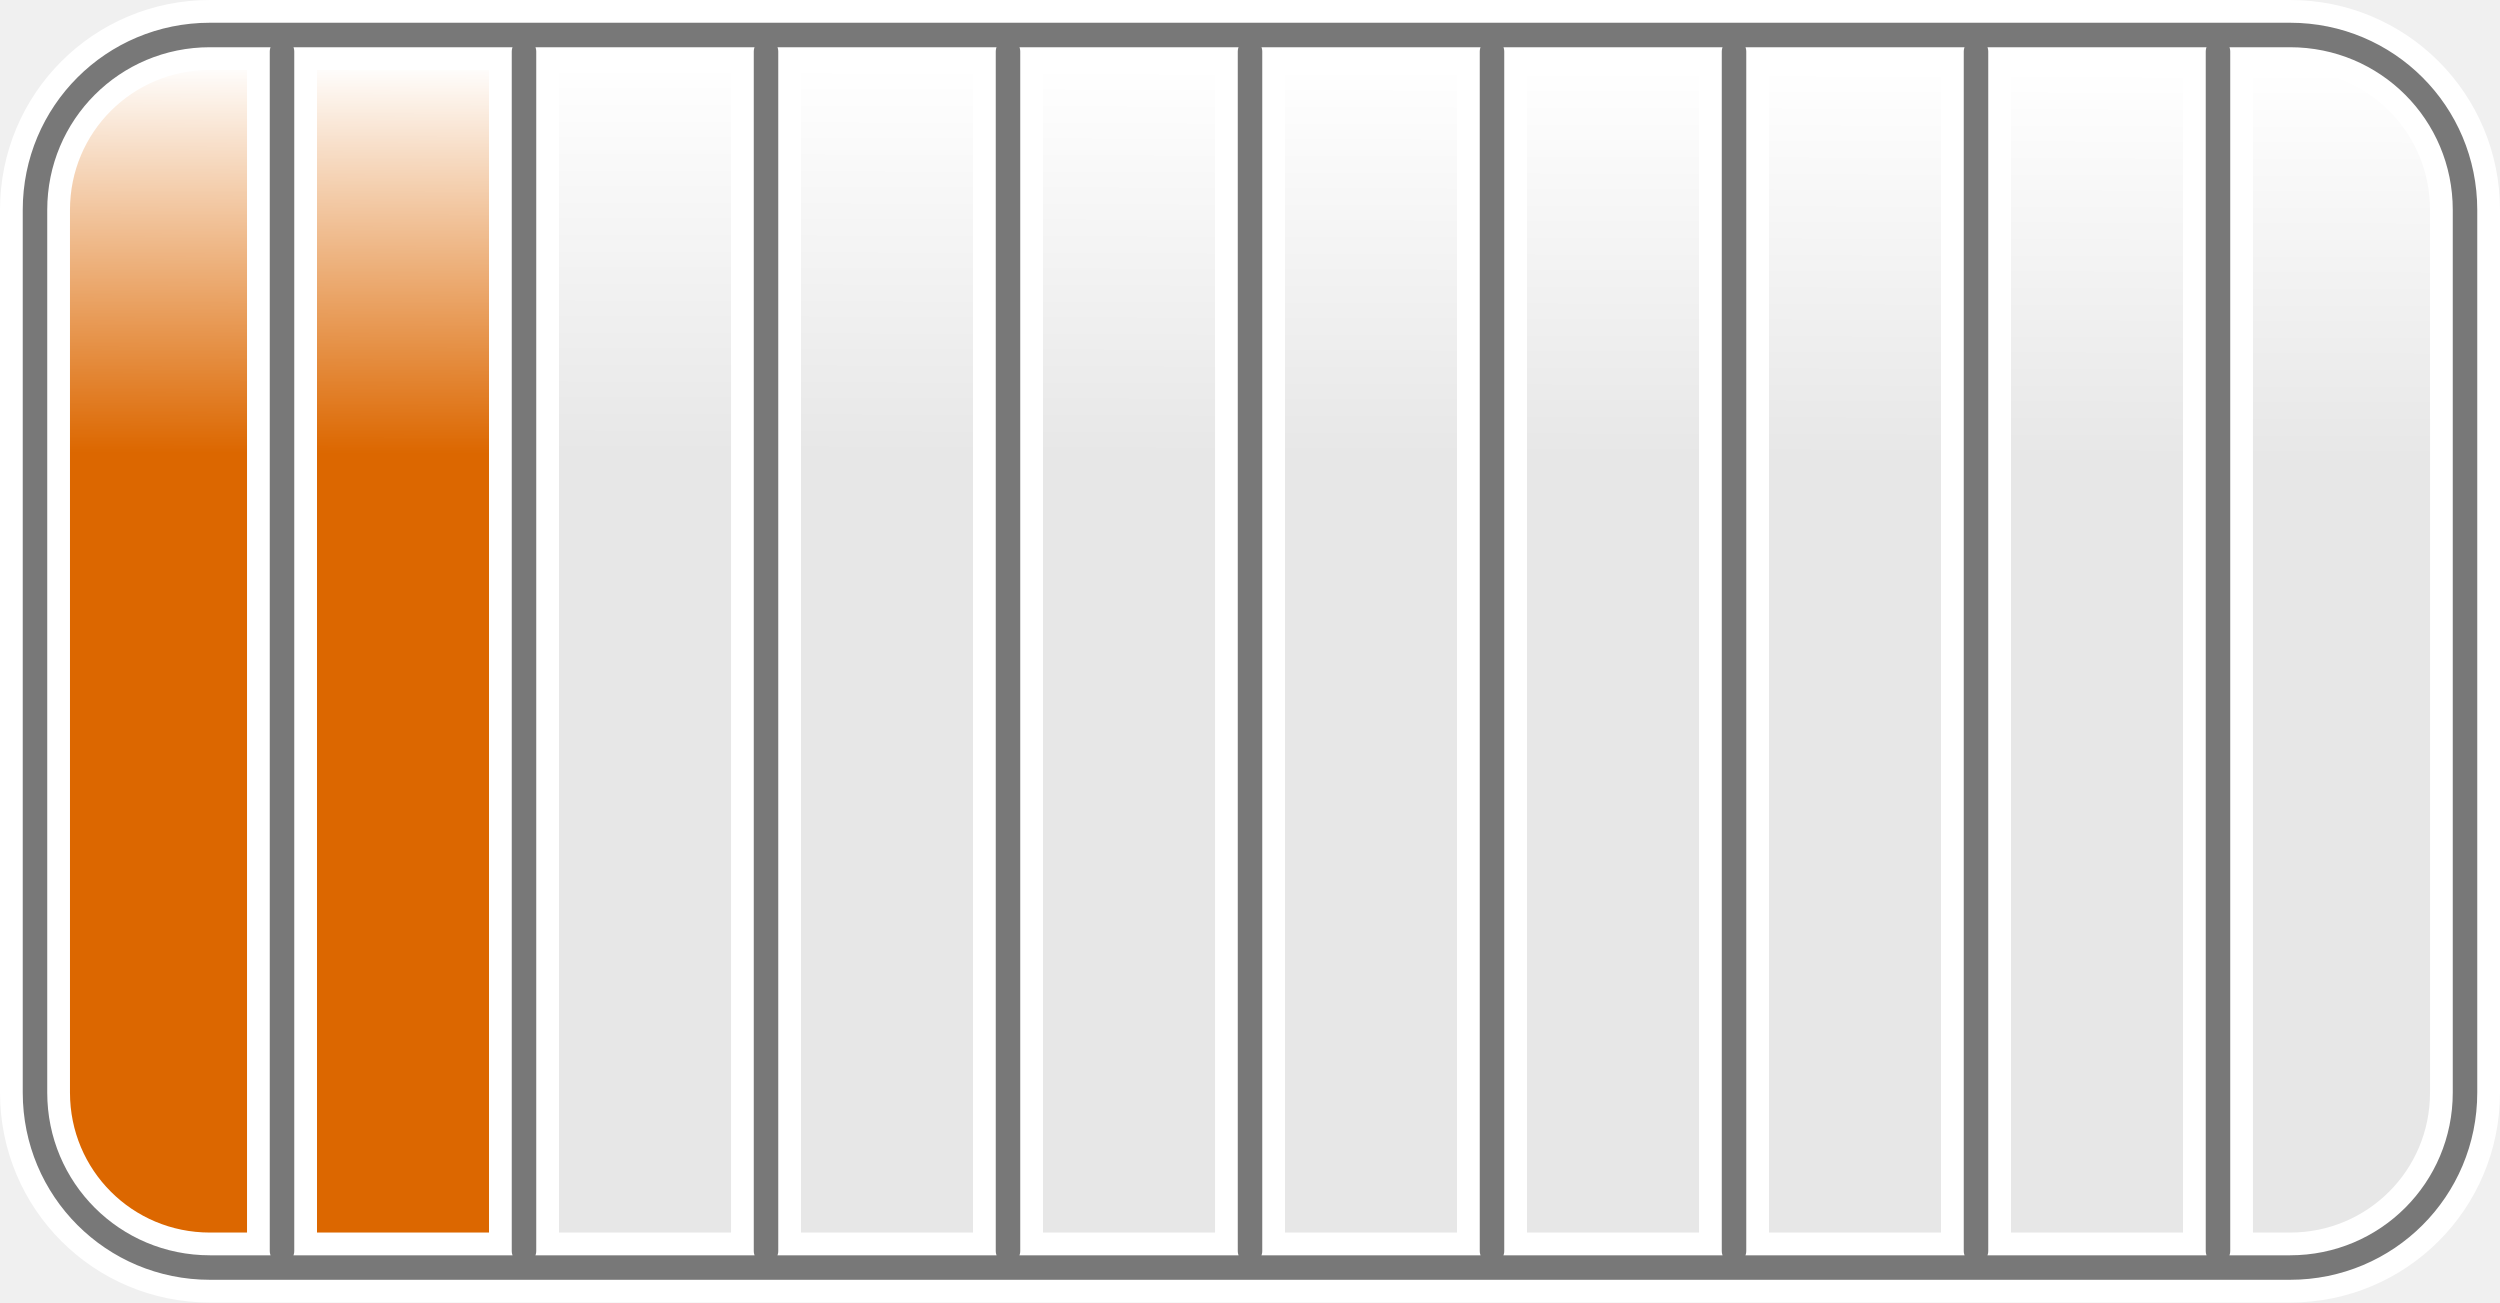
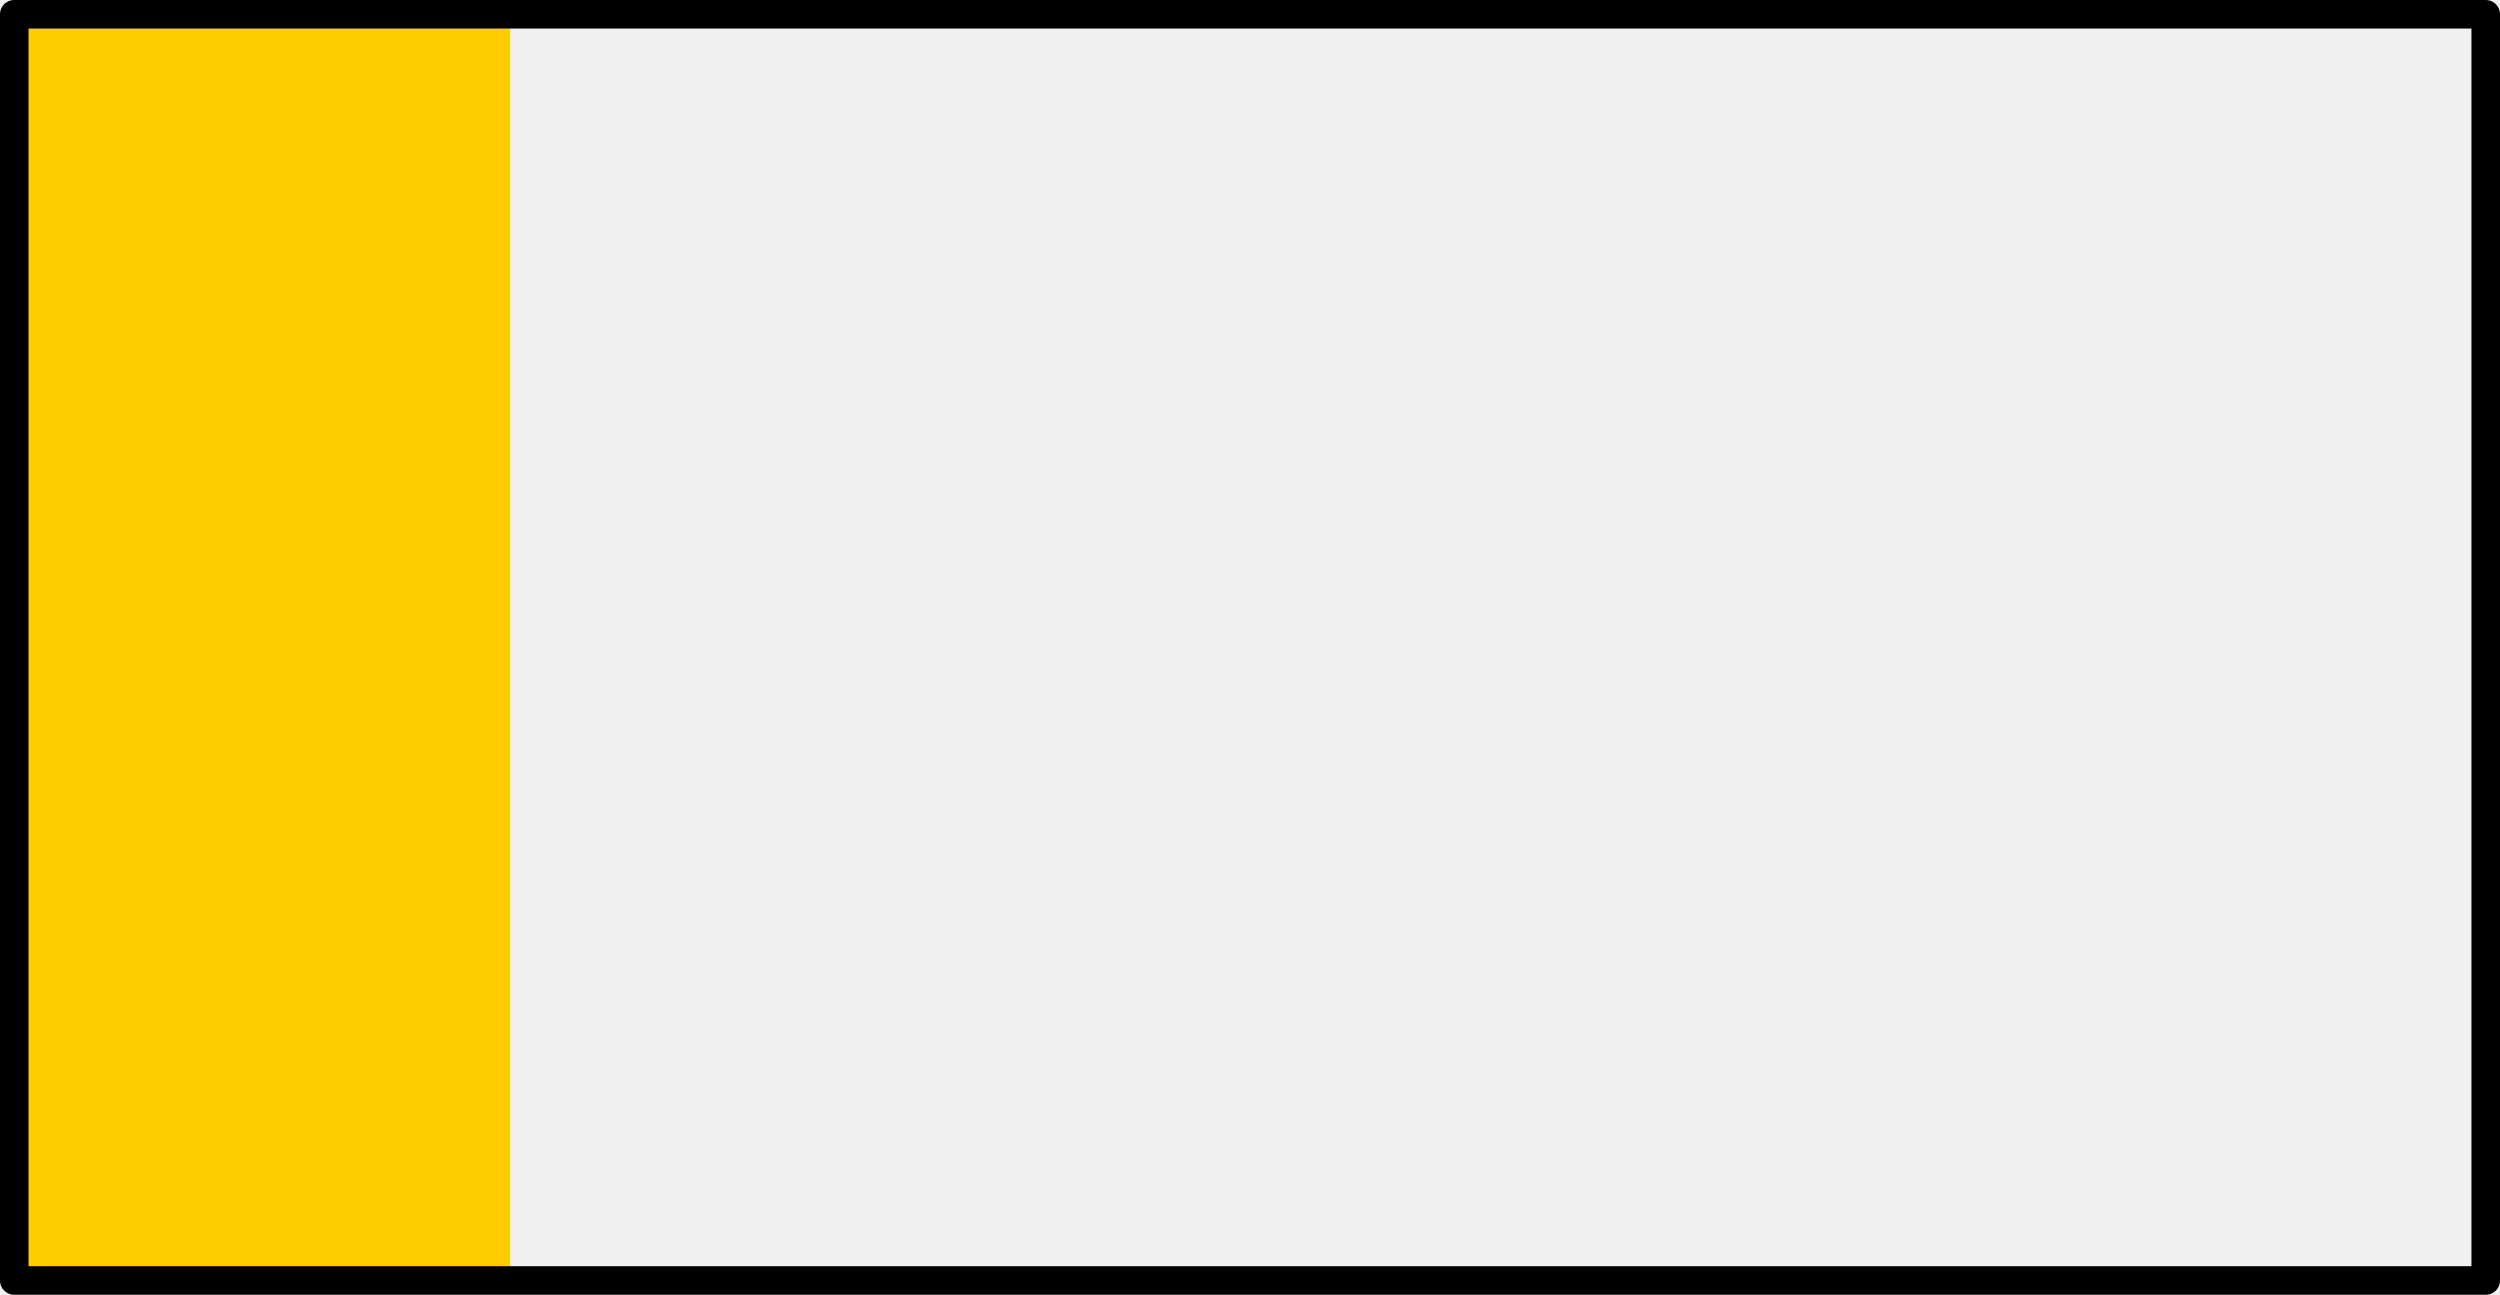
- <svg xmlns="http://www.w3.org/2000/svg" xmlns:xlink="http://www.w3.org/1999/xlink" width="71.451" height="37.227" id="svg2" version="1.0">
-   <defs id="defs4">
-     <linearGradient id="linearGradient3370">
-       <stop style="stop-color:#ffffff;stop-opacity:1;" offset="0" id="stop3372" />
-       <stop style="stop-color:#ffffff;stop-opacity:0;" offset="1" id="stop3374" />
+ <svg xmlns="http://www.w3.org/2000/svg" xmlns:ns1="http://www.openswatchbook.org/uri/2009/osb" width="72.6" height="37.6" viewBox="0 0 213.377 299.981" id="svg4161" version="1.1">
+   <defs id="defs4163">
+     <linearGradient id="linearGradient6172" ns1:paint="solid">
+       <stop style="stop-color:#000000;stop-opacity:1;" offset="0" id="stop6174" />
    </linearGradient>
-     <linearGradient id="linearGradient3170">
-       <stop style="stop-color:#ffffff;stop-opacity:0" offset="0" id="stop3172" />
-       <stop style="stop-color:#ffffff;stop-opacity:1;" offset="1" id="stop3174" />
+     <linearGradient id="linearGradient4713" ns1:paint="solid">
+       <stop style="stop-color:#f88c8c;stop-opacity:1;" offset="0" id="stop4715" />
    </linearGradient>
-     <linearGradient id="linearGradient4404">
-       <stop style="stop-color:#595959;stop-opacity:0.763;" offset="0" id="stop4406" />
-       <stop style="stop-color:#ffffff;stop-opacity:0;" offset="1" id="stop4408" />
-     </linearGradient>
-     <linearGradient id="linearGradient3179">
-       <stop id="stop3181" offset="0" style="stop-color:#54cc24;stop-opacity:1;" />
-       <stop id="stop3183" offset="1" style="stop-color:#787878;stop-opacity:0" />
-     </linearGradient>
-     <linearGradient id="linearGradient3171">
-       <stop style="stop-color:#787878;stop-opacity:1;" offset="0" id="stop3173" />
-       <stop style="stop-color:#ffffff;stop-opacity:0;" offset="1" id="stop3175" />
-     </linearGradient>
-     <linearGradient id="linearGradient3154">
-       <stop style="stop-color:#ff4c4c;stop-opacity:1;" offset="0" id="stop3156" />
-       <stop style="stop-color:#ff0d0d;stop-opacity:0;" offset="1" id="stop3158" />
-     </linearGradient>
-     <radialGradient xlink:href="#linearGradient3154" id="radialGradient3168" gradientUnits="userSpaceOnUse" gradientTransform="matrix(3.522413,0,0,2.466417,-50.27042,-45.86665)" cx="25.793" cy="25.533" fx="25.793" fy="25.533" r="12.5" />
-     <linearGradient xlink:href="#linearGradient3370" id="linearGradient3449" gradientUnits="userSpaceOnUse" gradientTransform="translate(7.70989,118.011)" x1="29.558" y1="-116.109" x2="29.524" y2="-104.968" />
  </defs>
-   <g id="layer2" style="display:inline">
-     <rect style="fill:#e7e7e7;fill-opacity:1;fill-rule:nonzero;stroke:none;stroke-width:1;stroke-linecap:round;stroke-linejoin:miter;stroke-miterlimit:4;stroke-dasharray:none;stroke-dashoffset:22.62;stroke-opacity:1;display:inline" id="rect3286" width="69.451" height="35.227" x="1" y="1" rx="5" ry="5" />
-   </g>
-   <g id="layer5" style="display:inline">
-     <path id="path3366" style="fill:#dc6700;fill-opacity:1;fill-rule:nonzero;stroke:none;stroke-width:0.1;stroke-linecap:round;stroke-linejoin:miter;stroke-miterlimit:4;stroke-dasharray:none;stroke-dashoffset:22.62;stroke-opacity:1" d="M 6,1 L 65.451,1 C 68.221,1 70.451,3.23 70.451,6 L 70.451,31.227 C 70.451,33.997 68.221,36.227 65.451,36.227 L 6,36.227 C 3.23,36.227 1,33.997 1,31.227 L 1,6 C 1,3.23 3.23,1 6,1 z M 63.391,1.472 L 63.391,35.754 M 56.475,1.472 L 56.475,35.754 M 49.559,1.472 L 49.559,35.754 M 42.642,1.472 L 42.642,35.754 M 35.726,1.472 L 35.726,35.754 M 28.809,1.472 L 28.809,35.754 M 21.893,1.472 L 21.893,35.754 M 14.976,1.472 L 14.976,35.754 M 8.06,1.472 L 8.06,35.754" />
-   </g>
-   <g id="layer1" transform="translate(2.806626,65.10103)" style="display:inline">
-     <rect style="fill:#e7e7e7;fill-opacity:1;fill-rule:nonzero;stroke:none;stroke-width:1;stroke-linecap:round;stroke-linejoin:miter;stroke-miterlimit:4;stroke-dasharray:none;stroke-dashoffset:22.62;stroke-opacity:1" id="rect3430" width="7.25" height="35.227" x="-67.645" y="-64.101" rx="5" ry="5" transform="scale(-1,1)" />
-     <rect style="fill:#e7e7e7;fill-opacity:1;fill-rule:nonzero;stroke:none;stroke-width:1;stroke-linecap:round;stroke-linejoin:miter;stroke-miterlimit:4;stroke-dasharray:none;stroke-dashoffset:22.62;stroke-opacity:1" id="rect3434" width="51.326" height="35.227" x="-63.799" y="-64.101" transform="scale(-1,1)" />
-   </g>
-   <g id="layer4" style="display:inline">
-     <path id="path3368" style="fill:url(#linearGradient3449);fill-opacity:1;fill-rule:nonzero;stroke:#ffffff;stroke-width:2;stroke-linecap:round;stroke-linejoin:miter;stroke-miterlimit:4;stroke-dasharray:none;stroke-dashoffset:22.62;stroke-opacity:1" d="M 6,1 L 65.451,1 C 68.221,1 70.451,3.23 70.451,6 L 70.451,31.227 C 70.451,33.997 68.221,36.227 65.451,36.227 L 6,36.227 C 3.23,36.227 1,33.997 1,31.227 L 1,6 C 1,3.23 3.23,1 6,1 z M 63.391,1.472 L 63.391,35.754 M 56.475,1.472 L 56.475,35.754 M 49.559,1.472 L 49.559,35.754 M 42.642,1.472 L 42.642,35.754 M 35.726,1.472 L 35.726,35.754 M 28.809,1.472 L 28.809,35.754 M 21.893,1.472 L 21.893,35.754 M 14.976,1.472 L 14.976,35.754 M 8.06,1.472 L 8.06,35.754" />
-     <path id="rect3290" style="fill:none;fill-opacity:0.145;fill-rule:nonzero;stroke:#787878;stroke-width:0.7;stroke-linecap:round;stroke-linejoin:miter;stroke-miterlimit:4;stroke-dasharray:none;stroke-dashoffset:22.62;stroke-opacity:1" d="M 6,1 L 65.451,1 C 68.221,1 70.451,3.23 70.451,6 L 70.451,31.227 C 70.451,33.997 68.221,36.227 65.451,36.227 L 6,36.227 C 3.23,36.227 1,33.997 1,31.227 L 1,6 C 1,3.23 3.23,1 6,1 z M 63.391,1.472 L 63.391,35.754 M 56.475,1.472 L 56.475,35.754 M 49.559,1.472 L 49.559,35.754 M 42.642,1.472 L 42.642,35.754 M 35.726,1.472 L 35.726,35.754 M 28.809,1.472 L 28.809,35.754 M 21.893,1.472 L 21.893,35.754 M 14.976,1.472 L 14.976,35.754 M 8.06,1.472 L 8.06,35.754" />
+   <g id="layer1" transform="translate(0.2671219,-755.585)">
+     <rect ry="0" rx="9.087" y="758.892" x="-179.881" height="293.367" width="114.886" id="rect6209" style="opacity:1;fill:#ffcc00;fill-opacity:1;fill-rule:nonzero;stroke:none;stroke-width:6.614;stroke-linecap:round;stroke-linejoin:round;stroke-miterlimit:4;stroke-dasharray:none;stroke-dashoffset:0;stroke-opacity:1" />
+     <rect style="opacity:1;fill:none;fill-opacity:1;fill-rule:nonzero;stroke:#000000;stroke-width:6.614;stroke-linecap:round;stroke-linejoin:round;stroke-miterlimit:4;stroke-dasharray:none;stroke-dashoffset:0;stroke-opacity:1" id="rect4709" width="572.603" height="293.367" x="-179.881" y="758.892" rx="45.291" ry="0" />
  </g>
</svg>
